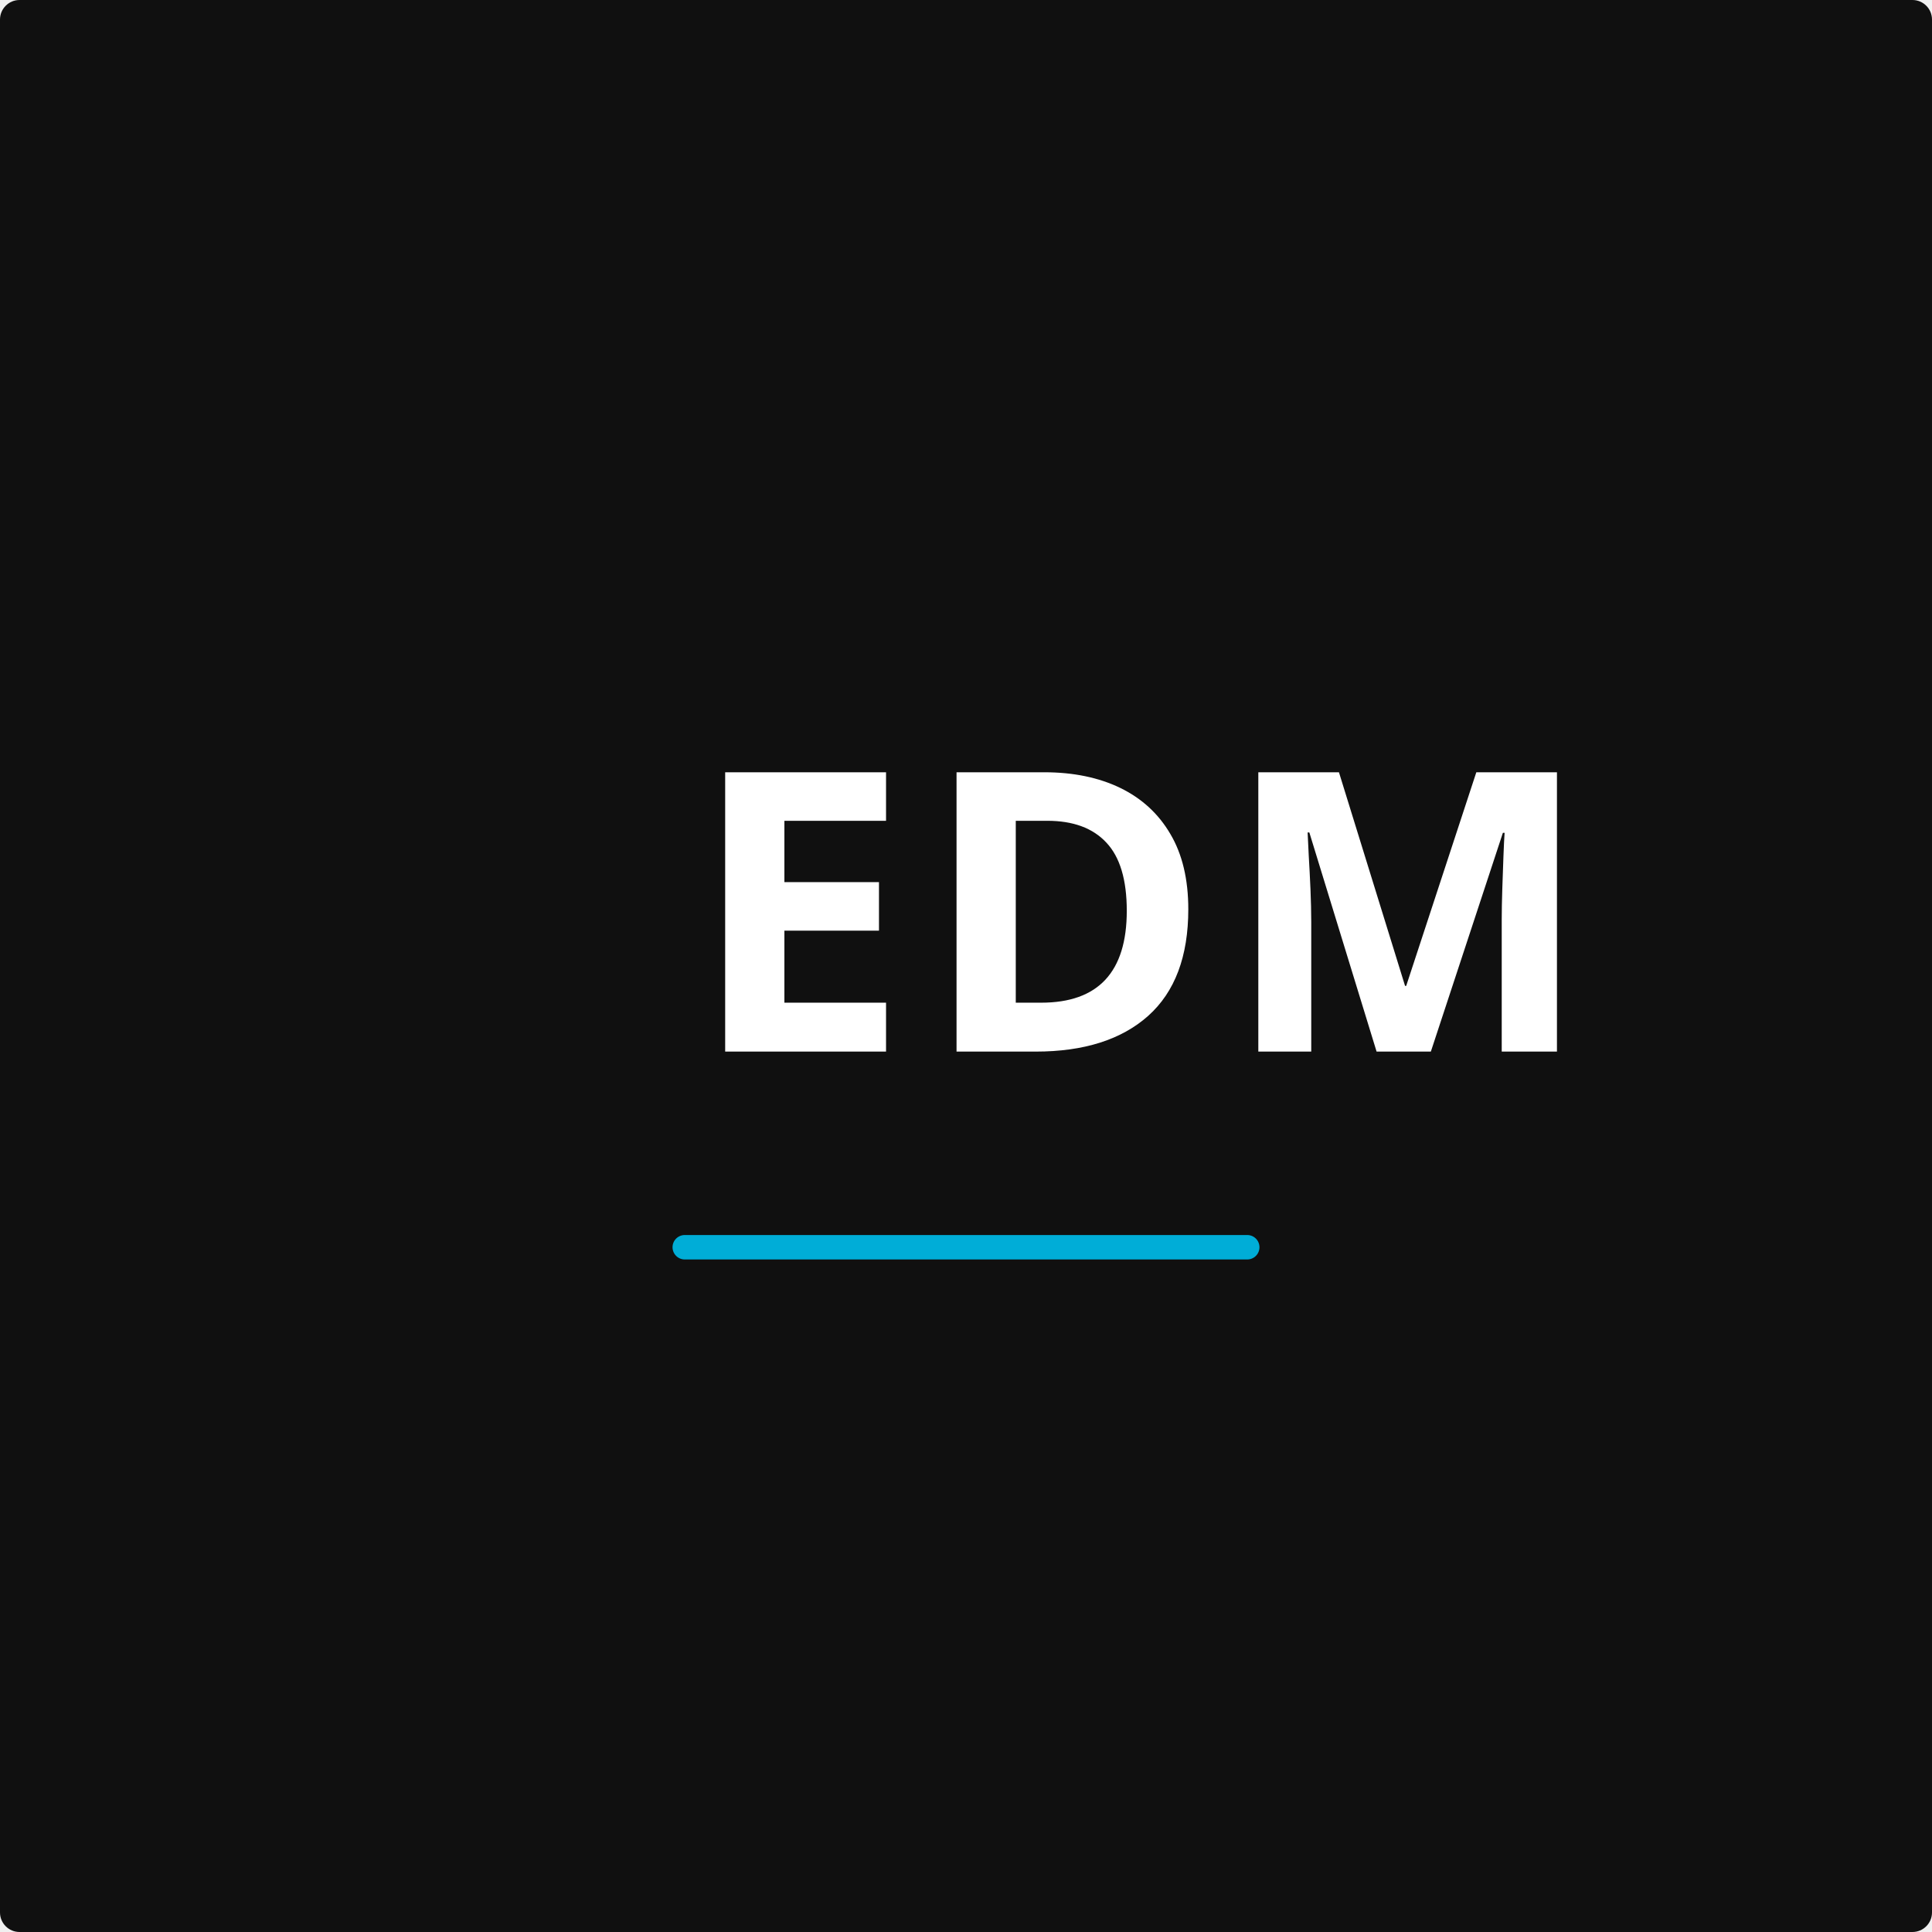
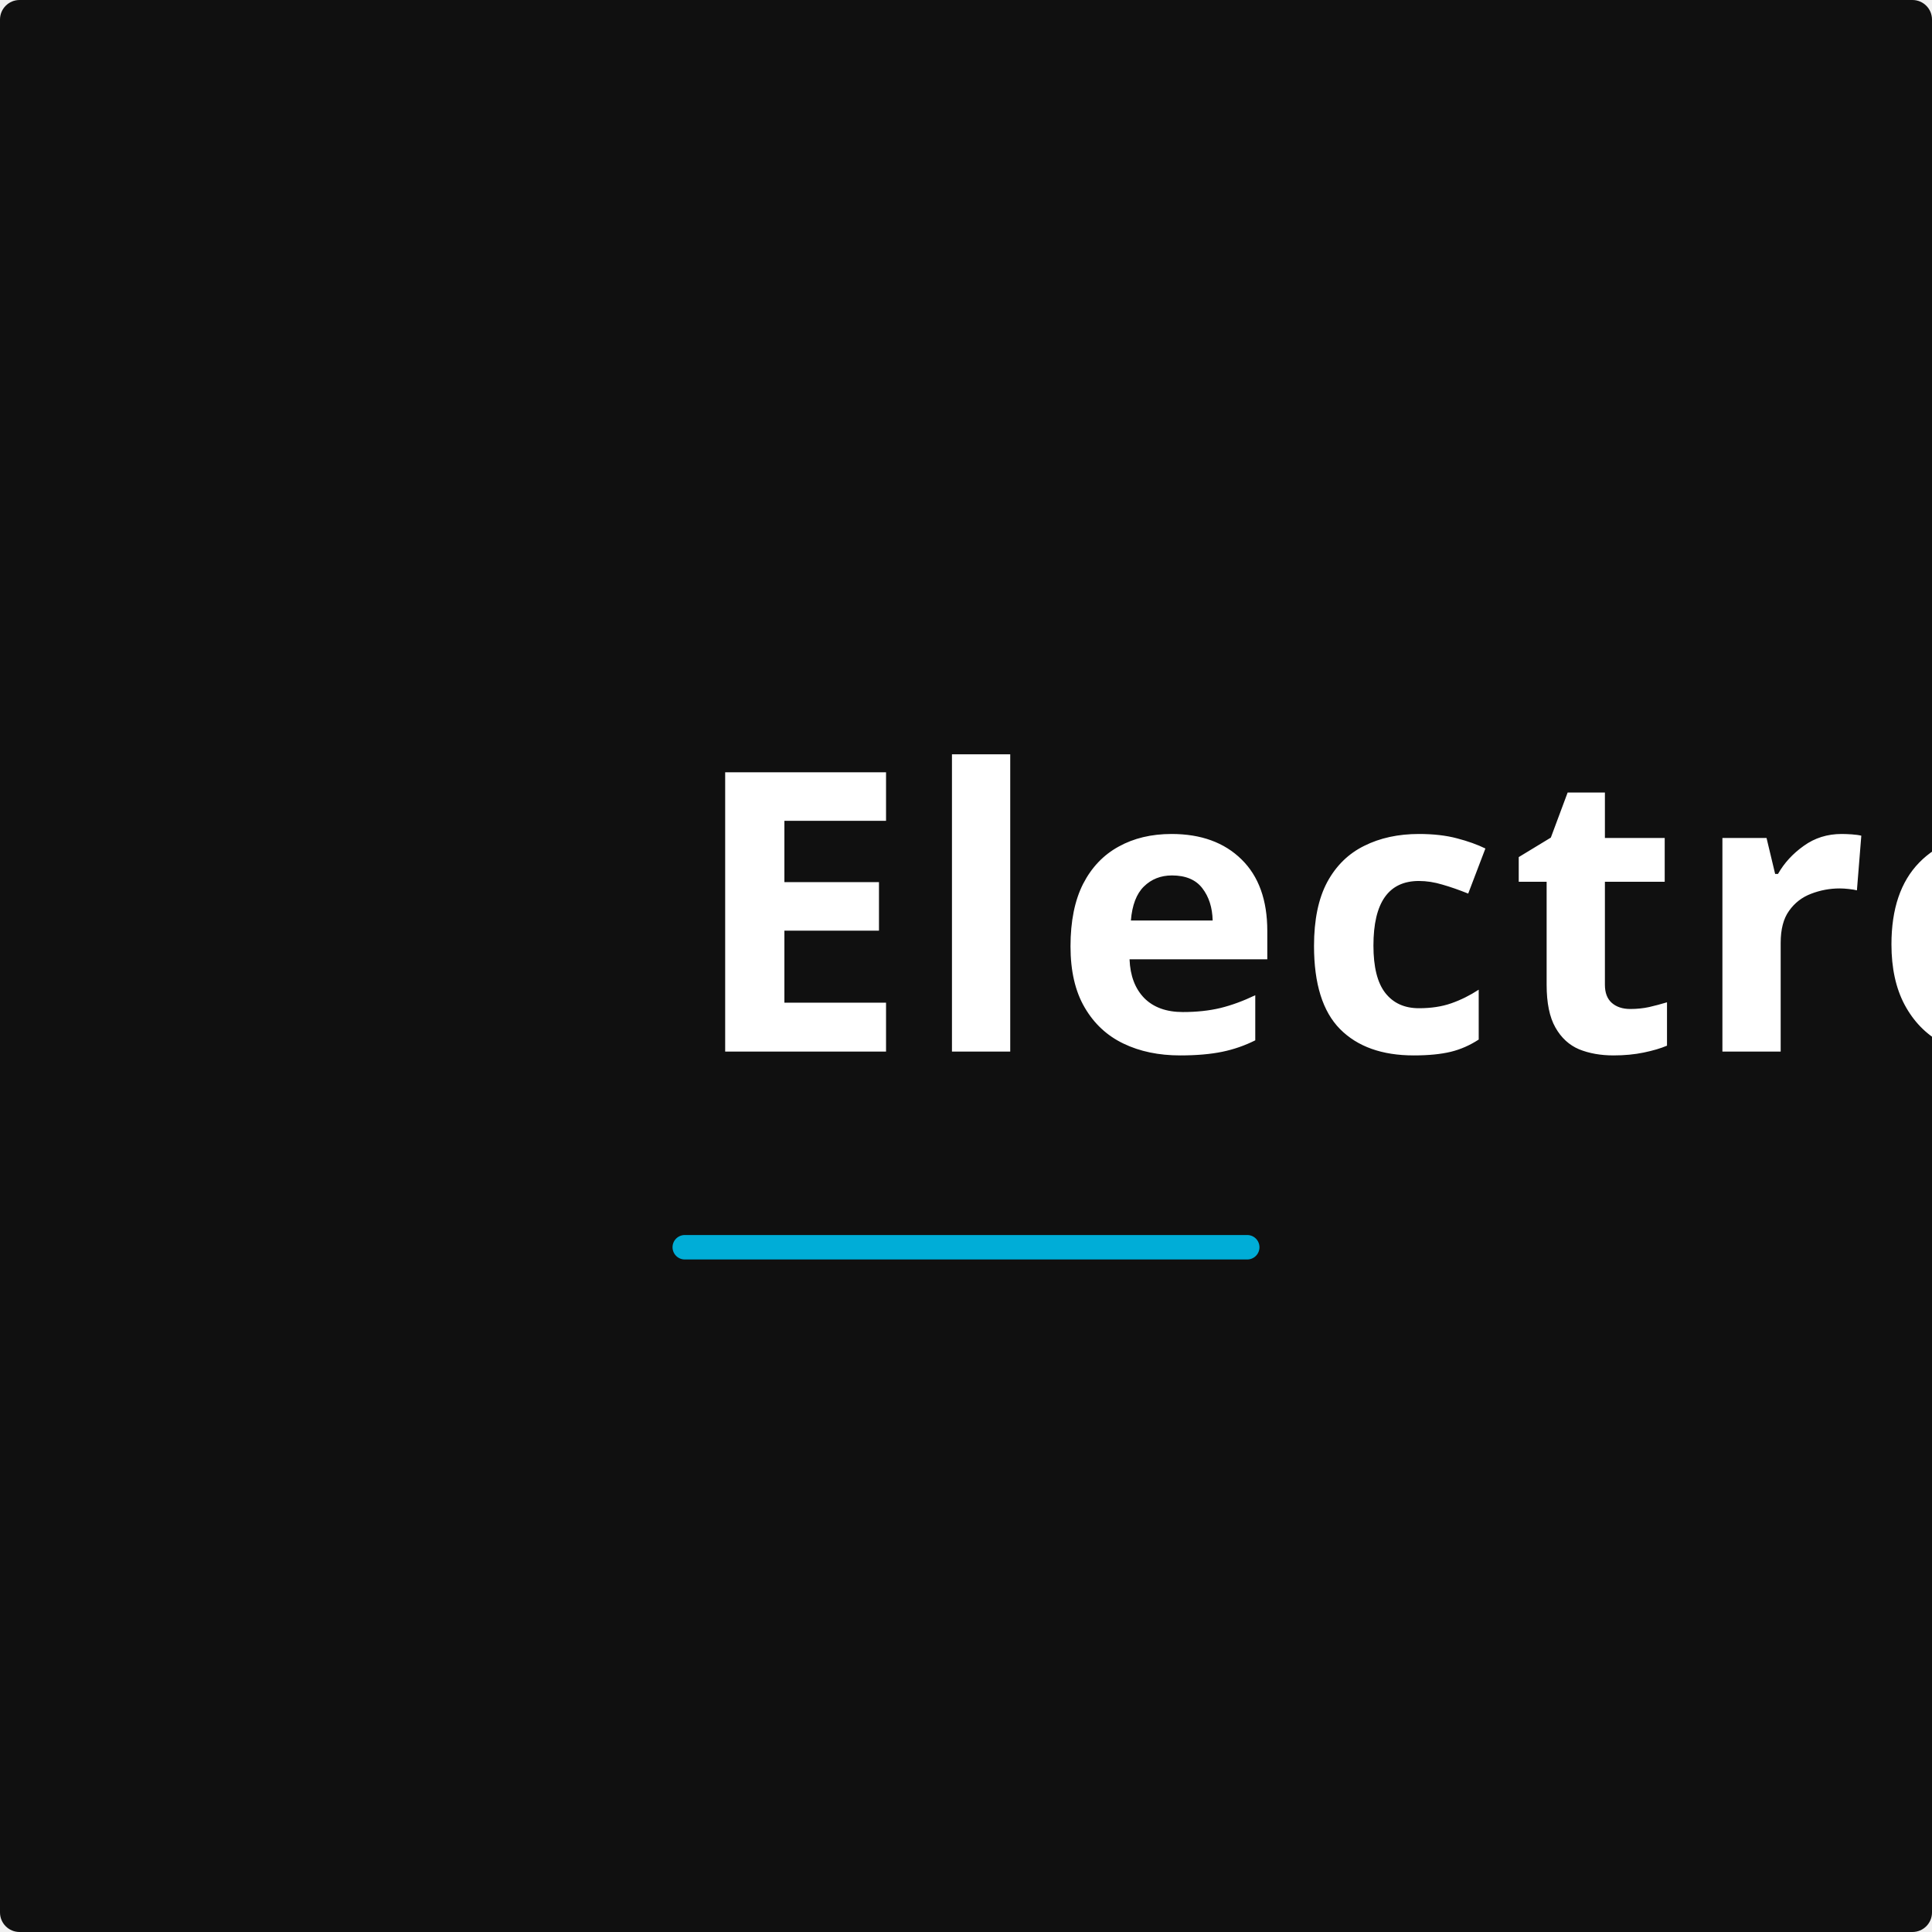
<svg xmlns="http://www.w3.org/2000/svg" width="158px" height="158px" viewBox="0 0 158 158" version="1.1">
  <g id="dev-handoff" stroke="none" stroke-width="1" fill="none" fill-rule="evenodd">
    <g id="Enter-Nex---Upload-Song-Copy-21" transform="translate(-466, -243)">
      <g id="Group-4" transform="translate(466, 243)">
        <rect id="Rectangle-Copy-3" fill="#101010" x="0" y="0" width="158" height="158" rx="1.6" />
        <text id="EDM" font-family="BebasNeue-Bold, Bebas Neue" font-size="32" font-weight="bold" letter-spacing="1" fill="#FFFFFF">
-           <tspan x="56.428" y="86">EDM</tspan>
+           <tspan x="56.428" y="86">Electronic</tspan>
        </text>
        <line x1="56" y1="102" x2="102" y2="102" id="Line-Copy-2" stroke="#00ADD7" stroke-width="2" stroke-linecap="round" stroke-linejoin="round" />
      </g>
    </g>
  </g>
</svg>
